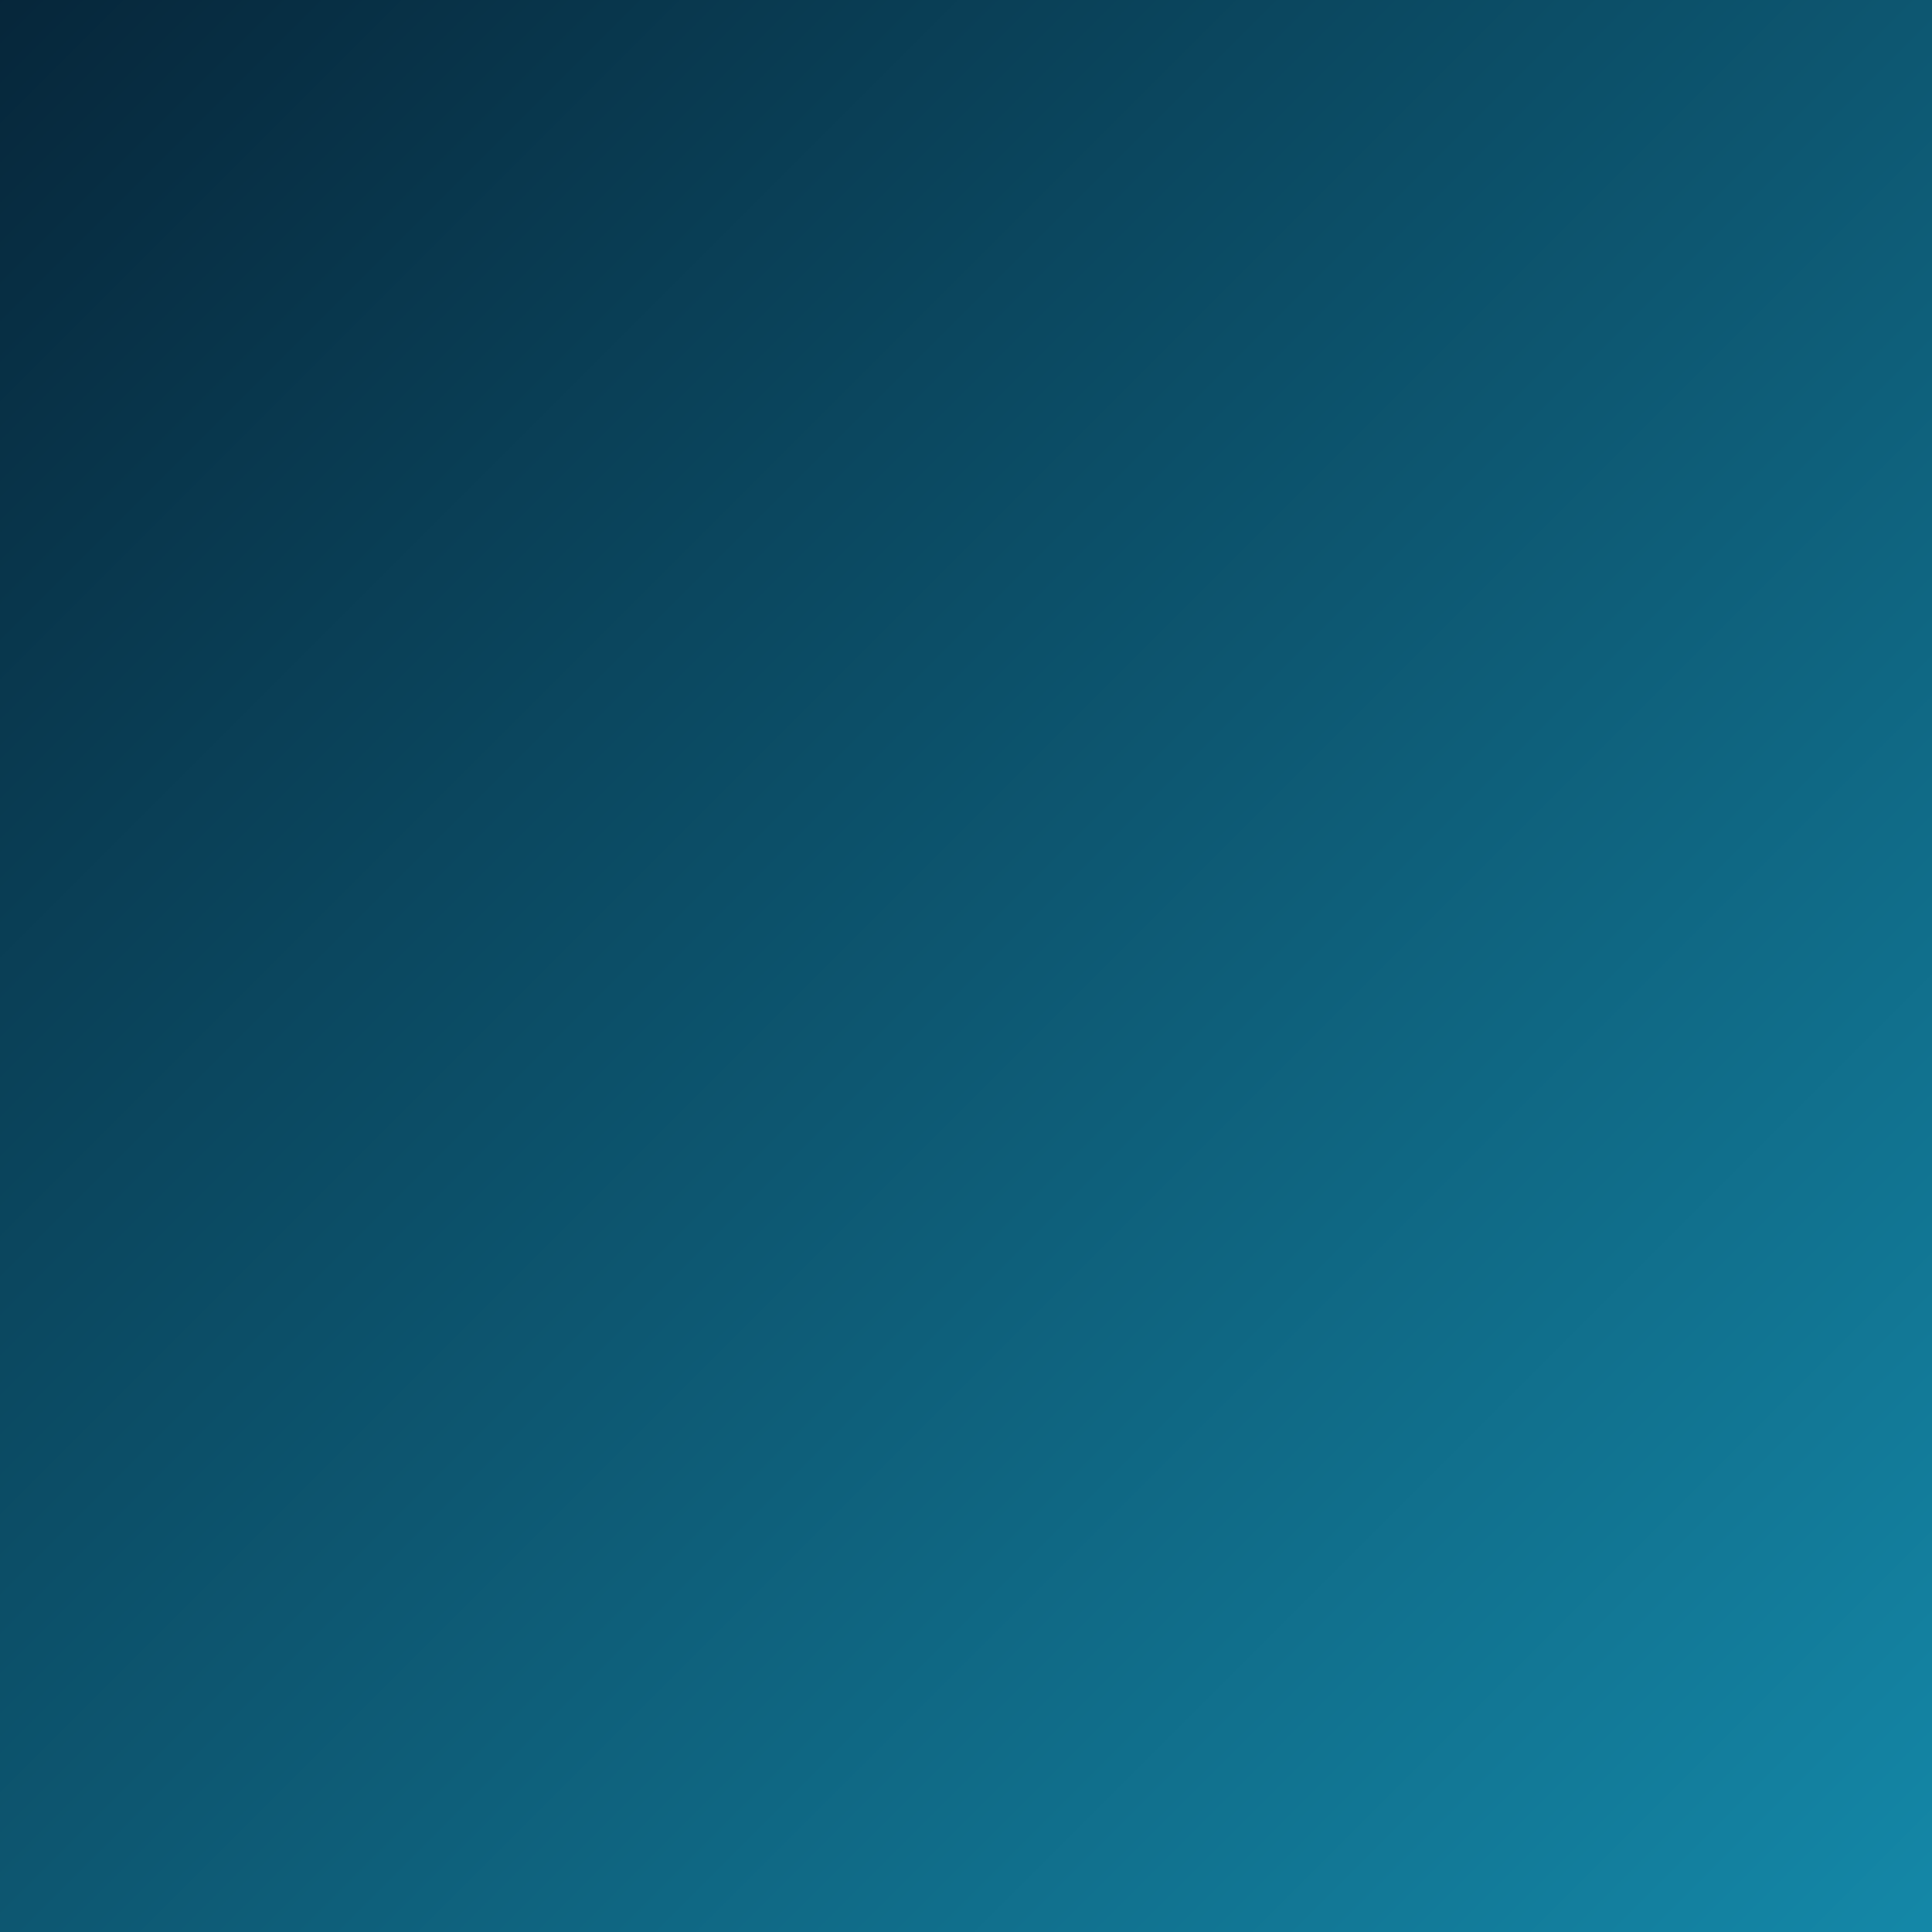
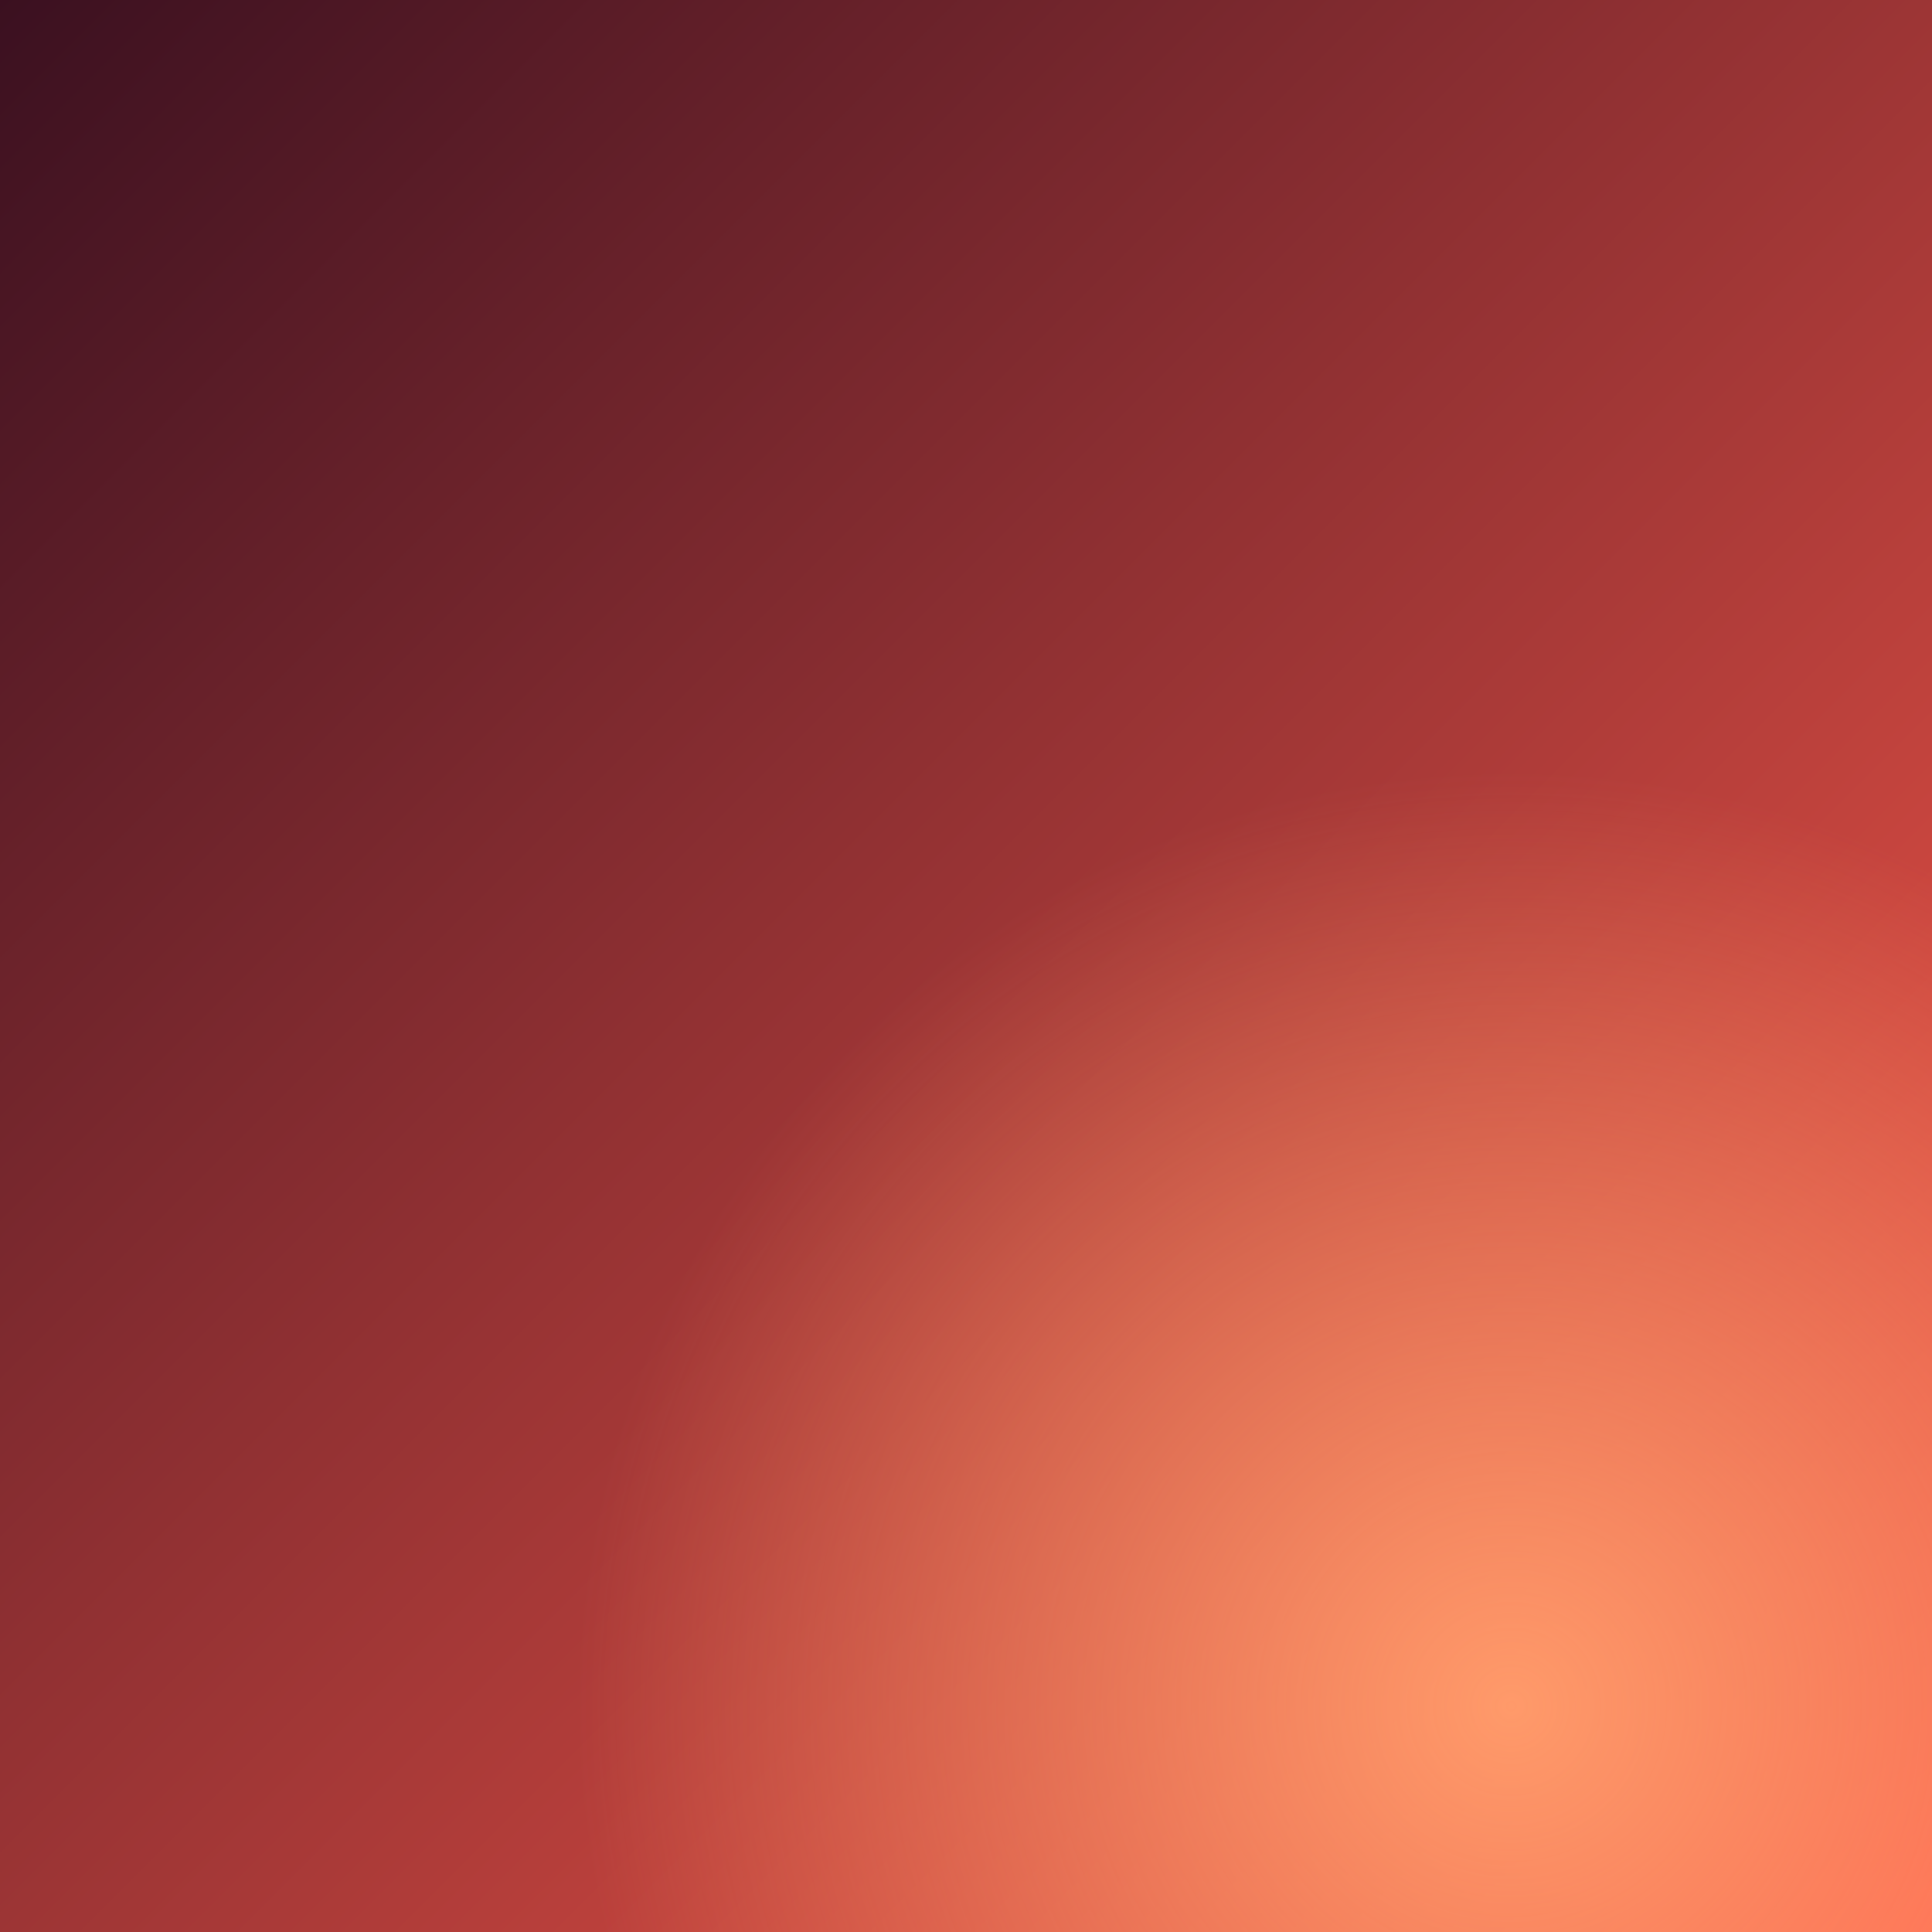
<svg xmlns="http://www.w3.org/2000/svg" viewBox="0 0 512 512">
  <defs>
    <linearGradient id="g" x1="0" y1="0" x2="1" y2="1">
-       <stop offset="0" stop-color="#06263A" />
-       <stop offset="1" stop-color="#1488A8" />
+       <stop offset="0" stop-color="#3A1020" />
+       <stop offset="1" stop-color="#FF5A4A" />
    </linearGradient>
+     <radialGradient id="b" cx="78%" cy="88%" r="48%">
+       <stop offset="0" stop-color="#FF9A6A" />
+       <stop offset="1" stop-color="#FF9A6A" stop-opacity="0" />
+     </radialGradient>
  </defs>
  <rect width="512" height="512" fill="url(#g)" />
+   <rect width="512" height="512" fill="url(#b)" />
</svg>
